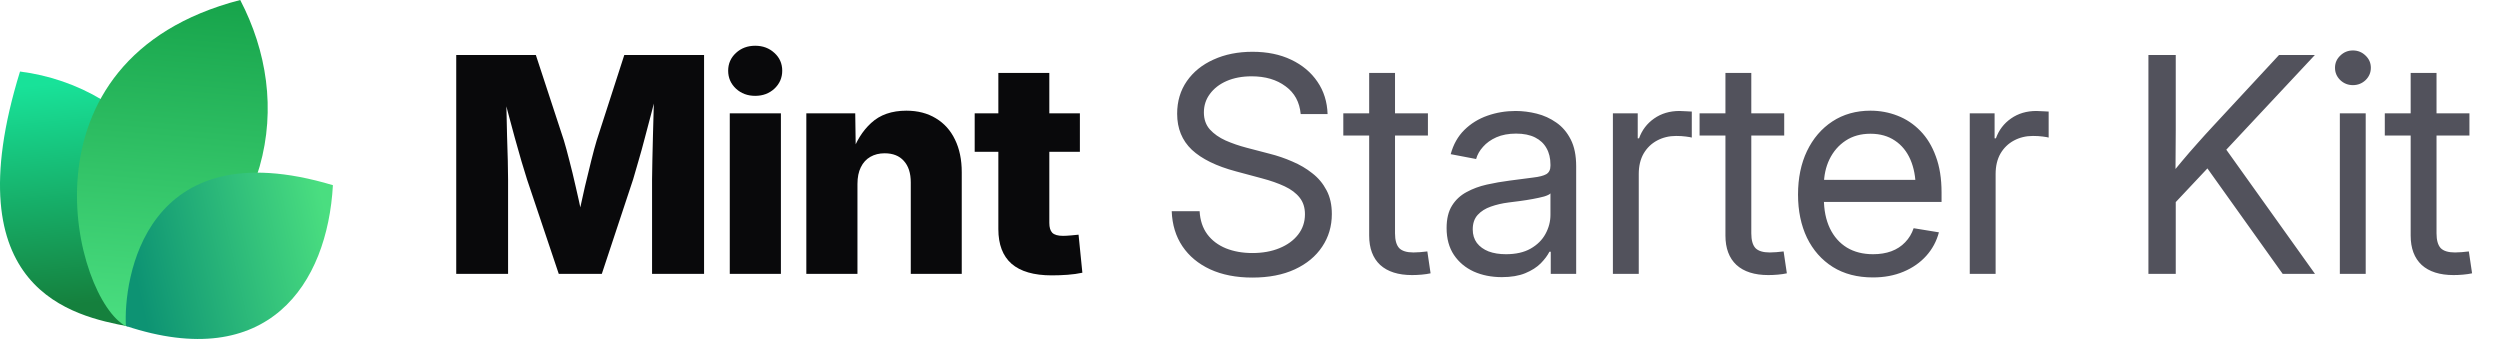
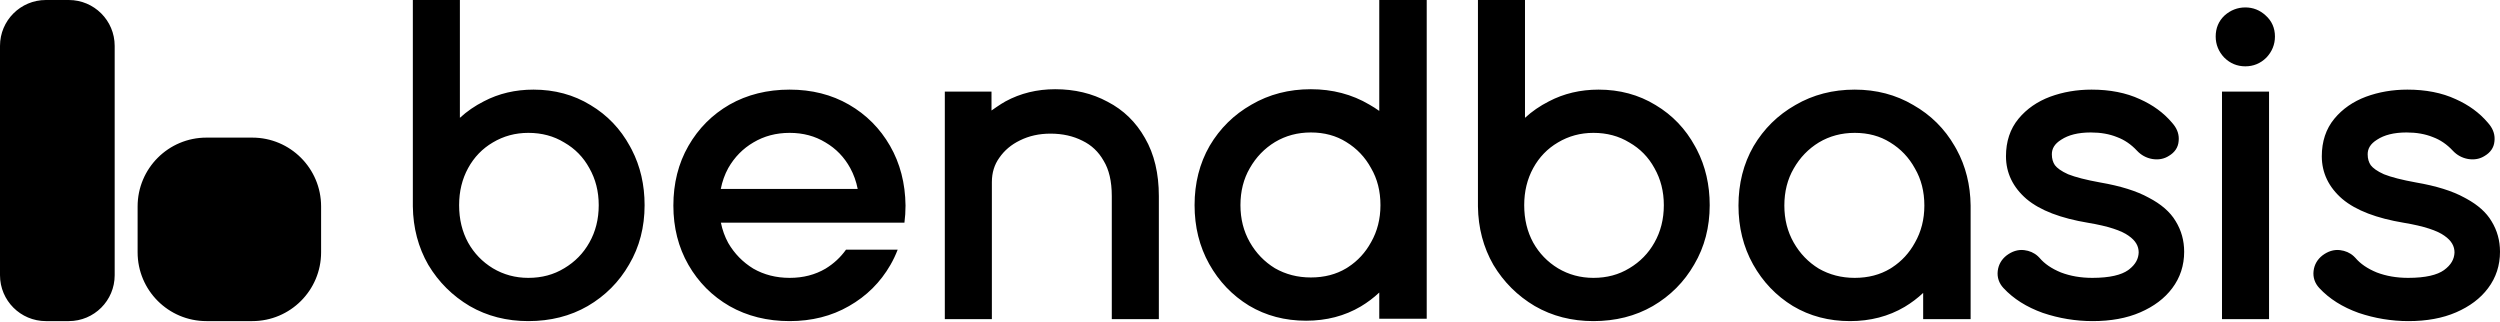
- <svg xmlns="http://www.w3.org/2000/svg" width="177" height="24" viewBox="0 0 177 24" fill="none">
-   <path d="M9.061 23.108C5.268 22.377 -3.391 20.627 1.417 5.064C9.634 6.099 16.973 14.064 9.061 23.108Z" fill="url(#paint0_linear_17557_2020)" />
-   <path d="M8.919 23.094C5.276 21.222 0.784 4.209 17.007 0C20.757 7.193 19.621 16.545 8.919 23.094Z" fill="url(#paint1_linear_17557_2020)" />
-   <path d="M8.914 23.079C8.735 19.882 10.159 9.085 23.57 13.111C23.181 20.123 18.984 26.418 8.914 23.079Z" fill="url(#paint2_linear_17557_2020)" />
-   <path d="M32.301 19.392V3.894H37.938L39.925 9.948C40.036 10.315 40.164 10.787 40.31 11.362C40.462 11.938 40.611 12.552 40.757 13.204C40.91 13.855 41.048 14.483 41.173 15.086C41.305 15.682 41.412 16.192 41.495 16.615H40.695C40.771 16.192 40.871 15.682 40.996 15.086C41.128 14.49 41.267 13.866 41.412 13.214C41.565 12.562 41.714 11.948 41.86 11.373C42.005 10.79 42.133 10.315 42.244 9.948L44.2 3.894H49.848V19.392H46.166V12.704C46.166 12.357 46.173 11.917 46.187 11.383C46.2 10.849 46.214 10.27 46.228 9.646C46.249 9.022 46.266 8.391 46.28 7.753C46.301 7.115 46.311 6.519 46.311 5.964H46.623C46.485 6.561 46.332 7.181 46.166 7.826C45.999 8.471 45.833 9.102 45.666 9.719C45.507 10.336 45.351 10.901 45.198 11.414C45.053 11.928 44.928 12.357 44.824 12.704L42.608 19.392H39.561L37.314 12.704C37.203 12.357 37.072 11.928 36.919 11.414C36.773 10.901 36.614 10.34 36.441 9.729C36.274 9.112 36.104 8.481 35.931 7.836C35.764 7.192 35.608 6.567 35.463 5.964H35.827C35.834 6.512 35.844 7.105 35.858 7.743C35.872 8.374 35.886 9.005 35.9 9.636C35.92 10.26 35.938 10.839 35.952 11.373C35.965 11.907 35.972 12.351 35.972 12.704V19.392H32.301ZM51.668 19.392V8.024H55.288V19.392H51.668ZM53.468 6.786C52.927 6.786 52.473 6.616 52.105 6.276C51.738 5.93 51.554 5.507 51.554 5.007C51.554 4.508 51.738 4.088 52.105 3.749C52.473 3.409 52.927 3.239 53.468 3.239C54.009 3.239 54.463 3.409 54.83 3.749C55.198 4.082 55.382 4.501 55.382 5.007C55.382 5.507 55.198 5.93 54.83 6.276C54.463 6.616 54.009 6.786 53.468 6.786ZM60.708 13.027V19.392H57.088V8.024H60.551L60.593 10.967H60.281C60.593 10.024 61.061 9.268 61.685 8.7C62.309 8.124 63.138 7.836 64.171 7.836C64.975 7.836 65.672 8.017 66.262 8.377C66.851 8.731 67.302 9.234 67.614 9.885C67.933 10.537 68.092 11.307 68.092 12.194V19.392H64.483V12.912C64.483 12.26 64.32 11.754 63.994 11.394C63.675 11.033 63.221 10.853 62.632 10.853C62.25 10.853 61.914 10.936 61.623 11.102C61.332 11.269 61.106 11.515 60.947 11.841C60.787 12.16 60.708 12.555 60.708 13.027ZM76.456 8.024V10.749H69.008V8.024H76.456ZM70.683 5.163H74.292V15.783C74.292 16.102 74.361 16.334 74.5 16.48C74.646 16.625 74.899 16.698 75.259 16.698C75.405 16.698 75.596 16.688 75.831 16.667C76.074 16.646 76.251 16.629 76.362 16.615L76.632 19.309C76.313 19.378 75.963 19.427 75.582 19.455C75.207 19.482 74.836 19.496 74.469 19.496C73.2 19.496 72.25 19.222 71.619 18.674C70.995 18.127 70.683 17.308 70.683 16.22V5.163Z" fill="#09090B" />
-   <path d="M88.667 19.652C87.523 19.652 86.528 19.458 85.682 19.07C84.843 18.681 84.188 18.137 83.716 17.437C83.245 16.736 82.992 15.908 82.957 14.951H84.933C84.968 15.596 85.148 16.14 85.474 16.584C85.8 17.021 86.24 17.354 86.795 17.582C87.35 17.804 87.974 17.915 88.667 17.915C89.388 17.915 90.026 17.801 90.581 17.572C91.143 17.343 91.583 17.024 91.902 16.615C92.228 16.199 92.391 15.717 92.391 15.169C92.391 14.698 92.266 14.306 92.017 13.994C91.767 13.675 91.413 13.408 90.956 13.193C90.498 12.978 89.954 12.787 89.323 12.621L87.502 12.132C86.123 11.765 85.082 11.255 84.382 10.603C83.689 9.944 83.342 9.095 83.342 8.055C83.342 7.174 83.571 6.404 84.028 5.746C84.486 5.087 85.117 4.577 85.921 4.217C86.726 3.849 87.645 3.666 88.678 3.666C89.718 3.666 90.63 3.853 91.413 4.227C92.204 4.602 92.824 5.122 93.275 5.787C93.726 6.446 93.965 7.209 93.993 8.076H92.089C92.013 7.23 91.656 6.574 91.018 6.11C90.387 5.638 89.586 5.403 88.615 5.403C87.95 5.403 87.36 5.513 86.847 5.735C86.341 5.957 85.946 6.262 85.661 6.651C85.377 7.032 85.235 7.469 85.235 7.961C85.235 8.447 85.377 8.849 85.661 9.168C85.946 9.48 86.317 9.74 86.774 9.948C87.232 10.149 87.724 10.319 88.251 10.457L89.884 10.884C90.439 11.023 90.977 11.206 91.496 11.435C92.023 11.657 92.495 11.934 92.911 12.267C93.334 12.593 93.67 12.995 93.92 13.474C94.17 13.945 94.294 14.504 94.294 15.149C94.294 16.015 94.066 16.788 93.608 17.468C93.157 18.148 92.512 18.681 91.673 19.07C90.834 19.458 89.832 19.652 88.667 19.652ZM101.097 8.024V9.594H95.106V8.024H101.097ZM96.937 5.163H98.767V16.521C98.767 17 98.865 17.347 99.059 17.562C99.26 17.77 99.6 17.874 100.078 17.874C100.21 17.874 100.366 17.867 100.546 17.853C100.733 17.832 100.903 17.815 101.056 17.801L101.285 19.351C101.097 19.392 100.886 19.423 100.65 19.444C100.414 19.465 100.189 19.475 99.974 19.475C98.996 19.475 98.244 19.236 97.717 18.758C97.197 18.272 96.937 17.579 96.937 16.677V5.163ZM106.33 19.621C105.595 19.621 104.932 19.489 104.343 19.226C103.754 18.955 103.285 18.564 102.939 18.05C102.592 17.53 102.419 16.896 102.419 16.147C102.419 15.495 102.547 14.965 102.804 14.556C103.06 14.146 103.403 13.828 103.833 13.599C104.263 13.363 104.742 13.186 105.269 13.068C105.796 12.95 106.333 12.857 106.881 12.787C107.574 12.69 108.132 12.617 108.555 12.569C108.978 12.52 109.287 12.441 109.481 12.33C109.675 12.212 109.772 12.014 109.772 11.737V11.654C109.772 11.203 109.679 10.815 109.492 10.489C109.311 10.163 109.041 9.91 108.68 9.729C108.32 9.549 107.872 9.459 107.338 9.459C106.805 9.459 106.34 9.546 105.945 9.719C105.556 9.892 105.241 10.118 104.998 10.395C104.755 10.665 104.593 10.953 104.509 11.258L102.71 10.915C102.897 10.222 103.22 9.65 103.677 9.199C104.135 8.748 104.679 8.412 105.31 8.19C105.941 7.968 106.607 7.857 107.307 7.857C107.8 7.857 108.295 7.92 108.795 8.044C109.301 8.169 109.765 8.381 110.188 8.679C110.611 8.97 110.951 9.369 111.208 9.875C111.464 10.374 111.593 11.005 111.593 11.768V19.392H109.793V17.822H109.7C109.568 18.085 109.363 18.359 109.086 18.643C108.809 18.921 108.444 19.153 107.994 19.34C107.543 19.527 106.988 19.621 106.33 19.621ZM106.621 17.998C107.321 17.998 107.904 17.867 108.368 17.603C108.84 17.333 109.19 16.986 109.419 16.563C109.654 16.133 109.772 15.682 109.772 15.211V13.692C109.703 13.769 109.554 13.841 109.325 13.911C109.096 13.973 108.829 14.032 108.524 14.088C108.226 14.143 107.921 14.192 107.609 14.233C107.304 14.275 107.033 14.309 106.798 14.337C106.354 14.393 105.938 14.49 105.549 14.628C105.168 14.76 104.86 14.954 104.624 15.211C104.388 15.467 104.27 15.811 104.27 16.241C104.27 16.615 104.367 16.934 104.561 17.198C104.762 17.461 105.04 17.662 105.393 17.801C105.747 17.933 106.156 17.998 106.621 17.998ZM114.193 19.392V8.024H115.951V9.792H116.045C116.253 9.209 116.61 8.741 117.116 8.388C117.622 8.034 118.219 7.857 118.905 7.857C119.058 7.857 119.217 7.864 119.384 7.878C119.55 7.885 119.682 7.892 119.779 7.899V9.74C119.716 9.719 119.578 9.695 119.363 9.667C119.155 9.639 118.922 9.625 118.666 9.625C118.174 9.625 117.726 9.733 117.324 9.948C116.922 10.163 116.603 10.471 116.367 10.874C116.138 11.276 116.024 11.758 116.024 12.319V19.392H114.193ZM126.322 8.024V9.594H120.33V8.024H126.322ZM122.161 5.163H123.992V16.521C123.992 17 124.089 17.347 124.283 17.562C124.484 17.77 124.824 17.874 125.302 17.874C125.434 17.874 125.59 17.867 125.77 17.853C125.958 17.832 126.127 17.815 126.28 17.801L126.509 19.351C126.322 19.392 126.11 19.423 125.874 19.444C125.639 19.465 125.413 19.475 125.198 19.475C124.221 19.475 123.468 19.236 122.941 18.758C122.421 18.272 122.161 17.579 122.161 16.677V5.163ZM132.604 19.642C131.502 19.642 130.555 19.396 129.765 18.903C128.974 18.404 128.364 17.714 127.934 16.834C127.511 15.946 127.3 14.927 127.3 13.775C127.3 12.611 127.511 11.584 127.934 10.697C128.364 9.802 128.964 9.102 129.734 8.596C130.51 8.089 131.408 7.836 132.428 7.836C133.1 7.836 133.738 7.954 134.341 8.19C134.952 8.426 135.489 8.783 135.954 9.261C136.425 9.74 136.793 10.343 137.056 11.071C137.327 11.792 137.462 12.645 137.462 13.63V14.296H128.433V12.735H136.463L135.631 13.297C135.631 12.541 135.506 11.876 135.257 11.3C135.007 10.725 134.643 10.277 134.165 9.958C133.686 9.632 133.107 9.469 132.428 9.469C131.748 9.469 131.162 9.632 130.67 9.958C130.177 10.284 129.796 10.725 129.526 11.279C129.262 11.827 129.13 12.441 129.13 13.12V14.046C129.13 14.864 129.273 15.572 129.557 16.168C129.841 16.757 130.243 17.211 130.763 17.53C131.283 17.842 131.901 17.998 132.615 17.998C133.093 17.998 133.523 17.929 133.905 17.79C134.293 17.645 134.619 17.433 134.882 17.156C135.153 16.879 135.354 16.546 135.486 16.157L137.275 16.449C137.108 17.08 136.81 17.634 136.38 18.113C135.95 18.591 135.413 18.966 134.768 19.236C134.123 19.507 133.402 19.642 132.604 19.642ZM139.459 19.392V8.024H141.217V9.792H141.311C141.519 9.209 141.876 8.741 142.382 8.388C142.888 8.034 143.485 7.857 144.171 7.857C144.324 7.857 144.483 7.864 144.649 7.878C144.816 7.885 144.948 7.892 145.045 7.899V9.74C144.982 9.719 144.844 9.695 144.629 9.667C144.421 9.639 144.188 9.625 143.932 9.625C143.439 9.625 142.992 9.733 142.59 9.948C142.188 10.163 141.869 10.471 141.633 10.874C141.404 11.276 141.29 11.758 141.29 12.319V19.392H139.459ZM153.429 14.961V12.715C153.783 12.257 154.136 11.82 154.49 11.404C154.844 10.981 155.204 10.565 155.572 10.156C155.939 9.74 156.314 9.327 156.695 8.918L161.355 3.894H163.893L157.277 10.967H157.184L153.429 14.961ZM152.108 19.392V3.894H154.043V9.241L154.022 12.559L154.043 13.505V19.392H152.108ZM161.615 19.392L155.967 11.477L157.173 9.969L163.903 19.392H161.615ZM165.661 19.392V8.024H167.492V19.392H165.661ZM166.587 6.027C166.24 6.027 165.942 5.909 165.692 5.673C165.443 5.43 165.318 5.139 165.318 4.799C165.318 4.459 165.443 4.172 165.692 3.936C165.942 3.693 166.24 3.572 166.587 3.572C166.934 3.572 167.232 3.693 167.482 3.936C167.731 4.172 167.856 4.459 167.856 4.799C167.856 5.139 167.731 5.43 167.482 5.673C167.232 5.909 166.934 6.027 166.587 6.027ZM174.836 8.024V9.594H168.844V8.024H174.836ZM170.675 5.163H172.506V16.521C172.506 17 172.603 17.347 172.797 17.562C172.998 17.77 173.338 17.874 173.816 17.874C173.948 17.874 174.104 17.867 174.284 17.853C174.472 17.832 174.641 17.815 174.794 17.801L175.023 19.351C174.836 19.392 174.624 19.423 174.388 19.444C174.153 19.465 173.927 19.475 173.712 19.475C172.735 19.475 171.982 19.236 171.455 18.758C170.935 18.272 170.675 17.579 170.675 16.677V5.163Z" fill="#52525C" />
-   <defs>
-     <linearGradient id="paint0_linear_17557_2020" x1="3.776" y1="5.916" x2="5.232" y2="21.559" gradientUnits="userSpaceOnUse">
-       <stop stop-color="#18E299" />
-       <stop offset="1" stop-color="#15803D" />
-     </linearGradient>
-     <linearGradient id="paint1_linear_17557_2020" x1="12.171" y1="-0.718" x2="10.19" y2="22.983" gradientUnits="userSpaceOnUse">
-       <stop stop-color="#16A34A" />
-       <stop offset="1" stop-color="#4ADE80" />
-     </linearGradient>
-     <linearGradient id="paint2_linear_17557_2020" x1="23.133" y1="15.353" x2="9.338" y2="18.52" gradientUnits="userSpaceOnUse">
-       <stop stop-color="#4ADE80" />
-       <stop offset="1" stop-color="#0D9373" />
-     </linearGradient>
-   </defs>
+ <svg xmlns="http://www.w3.org/2000/svg" width="218" height="28" viewBox="0 0 218 28" fill="none">
+   <path d="M6 0C8.209 0 10 1.791 10 4V24C10 26.209 8.209 28 6 28H4C1.791 28 9.66399e-08 26.209 0 24V4C0 1.791 1.791 3.22128e-08 4 0H6ZM22 12C25.314 12 28 14.686 28 18V22C28 25.314 25.314 28 22 28H18C14.686 28 12 25.314 12 22V18C12 14.686 14.686 12 18 12H22ZM40.102 10.275C40.713 9.712 41.411 9.231 42.195 8.834C43.499 8.151 44.944 7.815 46.517 7.815C48.355 7.815 50.019 8.26 51.491 9.161C52.956 10.035 54.105 11.238 54.933 12.759L55.088 13.047C55.839 14.502 56.209 16.121 56.209 17.891C56.209 19.802 55.763 21.531 54.86 23.061C53.984 24.585 52.777 25.797 51.246 26.69C49.726 27.567 47.994 28 46.07 28C44.19 28 42.482 27.568 40.965 26.692L40.959 26.689C39.456 25.797 38.252 24.601 37.355 23.106L37.349 23.097C36.471 21.57 36.024 19.867 36 18V0H40.102V10.275ZM68.856 7.815C70.78 7.815 72.51 8.246 74.03 9.123C75.541 9.995 76.737 11.197 77.612 12.719C78.492 14.248 78.938 15.986 78.962 17.917V17.925C78.962 18.435 78.929 18.933 78.867 19.417H62.862C62.991 20.052 63.204 20.641 63.501 21.186C64.044 22.119 64.771 22.861 65.686 23.422C66.618 23.957 67.671 24.229 68.856 24.23C70.041 24.23 71.078 23.959 71.984 23.428C72.704 22.989 73.298 22.437 73.773 21.77H78.278C78.102 22.227 77.893 22.67 77.647 23.097C76.772 24.62 75.563 25.82 74.03 26.691C72.51 27.568 70.78 28 68.856 28C66.912 28 65.16 27.57 63.618 26.694C62.108 25.823 60.907 24.619 60.032 23.097C59.152 21.566 58.718 19.836 58.718 17.925C58.718 15.992 59.151 14.251 60.032 12.719C60.907 11.197 62.103 9.995 63.614 9.123C65.156 8.248 66.911 7.815 68.856 7.815ZM132.979 10.275C133.587 9.714 134.283 9.235 135.064 8.839C136.37 8.154 137.817 7.816 139.393 7.815C141.23 7.815 142.895 8.26 144.367 9.161C145.832 10.035 146.981 11.238 147.809 12.759L147.965 13.047C148.716 14.502 149.086 16.121 149.086 17.891C149.086 19.802 148.639 21.531 147.736 23.061C146.861 24.584 145.654 25.797 144.123 26.69C142.603 27.567 140.87 28 138.946 28C137.066 28 135.359 27.568 133.842 26.692L133.835 26.689C132.331 25.797 131.128 24.601 130.23 23.106L130.225 23.097C129.347 21.57 128.901 19.867 128.877 18V0H132.979V10.275ZM161.733 7.815C163.613 7.815 165.318 8.259 166.834 9.155C168.366 10.025 169.575 11.225 170.451 12.747L170.615 13.036C171.41 14.493 171.815 16.124 171.838 17.917V27.829H167.7V25.542C167.216 25.997 166.68 26.403 166.091 26.756C164.685 27.589 163.088 28 161.321 28C159.484 28 157.819 27.566 156.346 26.688L156.34 26.685C154.878 25.789 153.72 24.576 152.87 23.057C152.015 21.528 151.595 19.812 151.595 17.925C151.595 16.013 152.028 14.284 152.908 12.753L152.912 12.746C153.81 11.227 155.027 10.028 156.557 9.158C158.097 8.259 159.828 7.815 161.733 7.815ZM182.381 7.815C183.977 7.815 185.392 8.087 186.606 8.651C187.73 9.153 188.666 9.833 189.398 10.696L189.542 10.871C189.873 11.29 190.034 11.774 189.978 12.298C189.939 12.865 189.62 13.298 189.142 13.583C188.705 13.871 188.201 13.951 187.675 13.864C187.155 13.773 186.702 13.524 186.342 13.137C185.827 12.585 185.251 12.195 184.611 11.957L184.597 11.951C183.947 11.689 183.189 11.551 182.312 11.551C181.197 11.551 180.36 11.776 179.753 12.172L179.747 12.175L179.741 12.179C179.146 12.549 178.921 12.968 178.921 13.454C178.921 13.846 179.017 14.154 179.188 14.405C179.377 14.652 179.737 14.926 180.343 15.197C180.975 15.448 181.901 15.688 183.14 15.912C184.889 16.214 186.31 16.65 187.375 17.24C188.432 17.792 189.234 18.467 189.719 19.289C190.213 20.091 190.459 20.983 190.459 21.951C190.459 23.141 190.113 24.21 189.415 25.135C188.747 26.028 187.81 26.724 186.636 27.234C185.445 27.752 184.056 28 182.484 28C181 28 179.55 27.762 178.139 27.286L178.127 27.282C176.727 26.779 175.576 26.06 174.699 25.114C174.312 24.697 174.136 24.186 174.203 23.623C174.268 23.074 174.537 22.616 174.976 22.273L174.986 22.266C175.444 21.924 175.961 21.743 176.514 21.811C176.969 21.866 177.372 22.04 177.701 22.339L177.847 22.484L177.854 22.493C178.282 22.997 178.894 23.424 179.718 23.76C180.533 24.07 181.441 24.23 182.45 24.23C183.986 24.229 184.989 23.971 185.57 23.558L185.685 23.471C186.235 23.036 186.476 22.552 186.493 22.009C186.49 21.469 186.24 20.991 185.614 20.558L185.607 20.552C184.991 20.112 183.846 19.72 182.077 19.427C179.722 19.033 177.904 18.359 176.709 17.349L176.704 17.345C175.535 16.334 174.921 15.085 174.921 13.625C174.921 12.351 175.276 11.245 176.018 10.35C176.73 9.49 177.655 8.853 178.772 8.434C179.896 8.021 181.103 7.815 182.381 7.815ZM209.922 7.815C211.518 7.815 212.933 8.087 214.147 8.651C215.271 9.153 216.207 9.833 216.939 10.696L217.083 10.871C217.421 11.299 217.582 11.796 217.515 12.333C217.466 12.883 217.151 13.303 216.683 13.583C216.246 13.871 215.742 13.951 215.216 13.864C214.696 13.773 214.242 13.524 213.882 13.137C213.368 12.585 212.792 12.195 212.152 11.957L212.137 11.951C211.487 11.689 210.729 11.551 209.853 11.551C208.737 11.551 207.9 11.776 207.293 12.172L207.287 12.175L207.282 12.179C206.687 12.549 206.461 12.968 206.461 13.454C206.461 13.846 206.557 14.154 206.728 14.405C206.917 14.652 207.277 14.926 207.883 15.197C208.515 15.448 209.441 15.688 210.68 15.912C212.421 16.212 213.837 16.646 214.9 17.232L215.098 17.339C216.065 17.872 216.804 18.515 217.26 19.289C217.754 20.091 218 20.983 218 21.951C218 23.141 217.654 24.21 216.956 25.135C216.288 26.028 215.351 26.724 214.177 27.234C212.986 27.752 211.596 28 210.024 28C208.54 28 207.091 27.762 205.68 27.286L205.668 27.282C204.268 26.779 203.117 26.06 202.24 25.114C201.853 24.697 201.677 24.186 201.744 23.623C201.809 23.074 202.078 22.616 202.517 22.273L202.526 22.266C202.984 21.924 203.501 21.743 204.054 21.811C204.509 21.866 204.913 22.04 205.242 22.339L205.379 22.476L205.395 22.493C205.823 22.996 206.435 23.424 207.258 23.76C208.073 24.07 208.981 24.23 209.99 24.23C211.528 24.23 212.532 23.971 213.113 23.556C213.742 23.101 214.013 22.591 214.033 22.015C214.032 21.473 213.782 20.993 213.154 20.558L213.147 20.552C212.531 20.112 211.387 19.72 209.618 19.427C207.263 19.033 205.445 18.359 204.25 17.349L204.244 17.345C203.075 16.334 202.461 15.085 202.461 13.625C202.461 12.351 202.816 11.245 203.558 10.35C204.27 9.49 205.195 8.853 206.312 8.434C207.436 8.021 208.644 7.815 209.922 7.815ZM124.41 27.795H120.272V25.508C119.789 25.962 119.253 26.368 118.664 26.721C117.258 27.554 115.66 27.966 113.894 27.966C112.056 27.966 110.392 27.532 108.919 26.653L108.912 26.649C107.45 25.753 106.293 24.541 105.443 23.021C104.589 21.493 104.167 19.777 104.167 17.89C104.167 15.978 104.601 14.249 105.481 12.718L105.484 12.712C106.382 11.193 107.599 9.994 109.129 9.124C110.669 8.225 112.4 7.78 114.306 7.78C116.185 7.78 117.89 8.224 119.406 9.12C119.707 9.291 119.996 9.475 120.272 9.672V0H124.41V27.795ZM92.012 7.78C93.701 7.78 95.232 8.141 96.588 8.876C97.969 9.589 99.053 10.647 99.838 12.033C100.657 13.44 101.052 15.14 101.052 17.105V27.829H96.948V17.105C96.948 15.787 96.698 14.776 96.244 14.031L96.239 14.024L96.235 14.016C95.789 13.229 95.178 12.655 94.397 12.276L94.391 12.273L94.386 12.271C93.588 11.865 92.664 11.653 91.6 11.653C90.606 11.653 89.725 11.853 88.945 12.24L88.939 12.243C88.179 12.611 87.585 13.115 87.143 13.754L87.138 13.761C86.711 14.358 86.491 15.056 86.491 15.877V27.829H82.388V7.985H86.459V9.637C86.467 9.631 87.243 9.077 87.675 8.843C88.982 8.132 90.432 7.78 92.012 7.78ZM197.861 27.829H193.758V7.985H197.861V27.829ZM46.07 11.586C44.938 11.586 43.91 11.865 42.975 12.423C42.062 12.959 41.344 13.701 40.821 14.656C40.3 15.609 40.035 16.683 40.035 17.891C40.035 19.12 40.3 20.203 40.818 21.153C41.341 22.088 42.06 22.834 42.98 23.395C43.914 23.951 44.94 24.23 46.07 24.23C47.252 24.23 48.288 23.948 49.194 23.395L49.2 23.393C50.143 22.83 50.87 22.085 51.391 21.153C51.931 20.204 52.209 19.119 52.209 17.891C52.209 16.687 51.934 15.616 51.393 14.665L51.388 14.656C50.867 13.704 50.143 12.965 49.208 12.428L49.194 12.42C48.288 11.867 47.252 11.586 46.07 11.586ZM138.946 11.586C137.814 11.586 136.787 11.865 135.852 12.423C134.939 12.959 134.22 13.701 133.697 14.656C133.176 15.609 132.911 16.683 132.911 17.891C132.911 19.12 133.176 20.203 133.694 21.153C134.217 22.088 134.936 22.834 135.856 23.395C136.79 23.951 137.816 24.229 138.946 24.23C140.128 24.23 141.164 23.948 142.07 23.395L142.076 23.393C143.019 22.83 143.746 22.085 144.267 21.153C144.807 20.204 145.086 19.119 145.086 17.891C145.086 16.687 144.81 15.616 144.27 14.665L144.265 14.656C143.744 13.704 143.02 12.965 142.085 12.428L142.07 12.42C141.164 11.867 140.128 11.586 138.946 11.586ZM161.733 11.586C160.578 11.586 159.541 11.864 158.608 12.419C157.689 12.98 156.957 13.738 156.41 14.699C155.873 15.623 155.595 16.696 155.595 17.925C155.595 19.128 155.869 20.199 156.41 21.15C156.955 22.109 157.684 22.864 158.6 23.424C159.533 23.959 160.574 24.23 161.733 24.23C162.919 24.229 163.942 23.957 164.823 23.429L164.992 23.322C165.829 22.775 166.492 22.057 166.982 21.159L166.987 21.15C167.528 20.199 167.804 19.128 167.804 17.925C167.804 16.697 167.527 15.628 166.99 14.704L166.985 14.697L166.982 14.69C166.459 13.733 165.741 12.979 164.823 12.42L164.818 12.416C163.938 11.867 162.916 11.586 161.733 11.586ZM114.306 11.551C113.151 11.551 112.113 11.83 111.181 12.385C110.261 12.946 109.529 13.703 108.982 14.665C108.445 15.589 108.167 16.662 108.167 17.89C108.167 19.093 108.441 20.165 108.982 21.116C109.528 22.075 110.257 22.828 111.172 23.389C112.106 23.924 113.146 24.195 114.306 24.195C115.491 24.195 116.515 23.923 117.396 23.395L117.565 23.288C118.402 22.741 119.064 22.021 119.555 21.124L119.56 21.116C120.101 20.165 120.376 19.093 120.376 17.89C120.376 16.661 120.1 15.593 119.562 14.669L119.559 14.662L119.555 14.656C119.031 13.699 118.313 12.945 117.396 12.386L117.391 12.382C116.51 11.832 115.488 11.551 114.306 11.551ZM68.856 11.586C67.674 11.586 66.624 11.867 65.692 12.423C64.781 12.958 64.049 13.7 63.504 14.655C63.198 15.214 62.981 15.82 62.853 16.475H74.791C74.663 15.821 74.446 15.215 74.141 14.656C73.618 13.701 72.902 12.961 71.989 12.425L71.981 12.42C71.075 11.867 70.039 11.586 68.856 11.586ZM195.792 0.648C196.466 0.648 197.064 0.885 197.559 1.343C198.102 1.823 198.376 2.452 198.376 3.182C198.376 3.883 198.119 4.505 197.63 5.02L197.624 5.025L197.619 5.031C197.119 5.528 196.499 5.784 195.792 5.784C195.085 5.784 194.466 5.528 193.966 5.031L193.959 5.025L193.953 5.02C193.464 4.505 193.208 3.883 193.208 3.182C193.208 2.464 193.461 1.838 193.979 1.354L193.99 1.343C194.505 0.888 195.113 0.648 195.792 0.648Z" fill="black" />
</svg>
